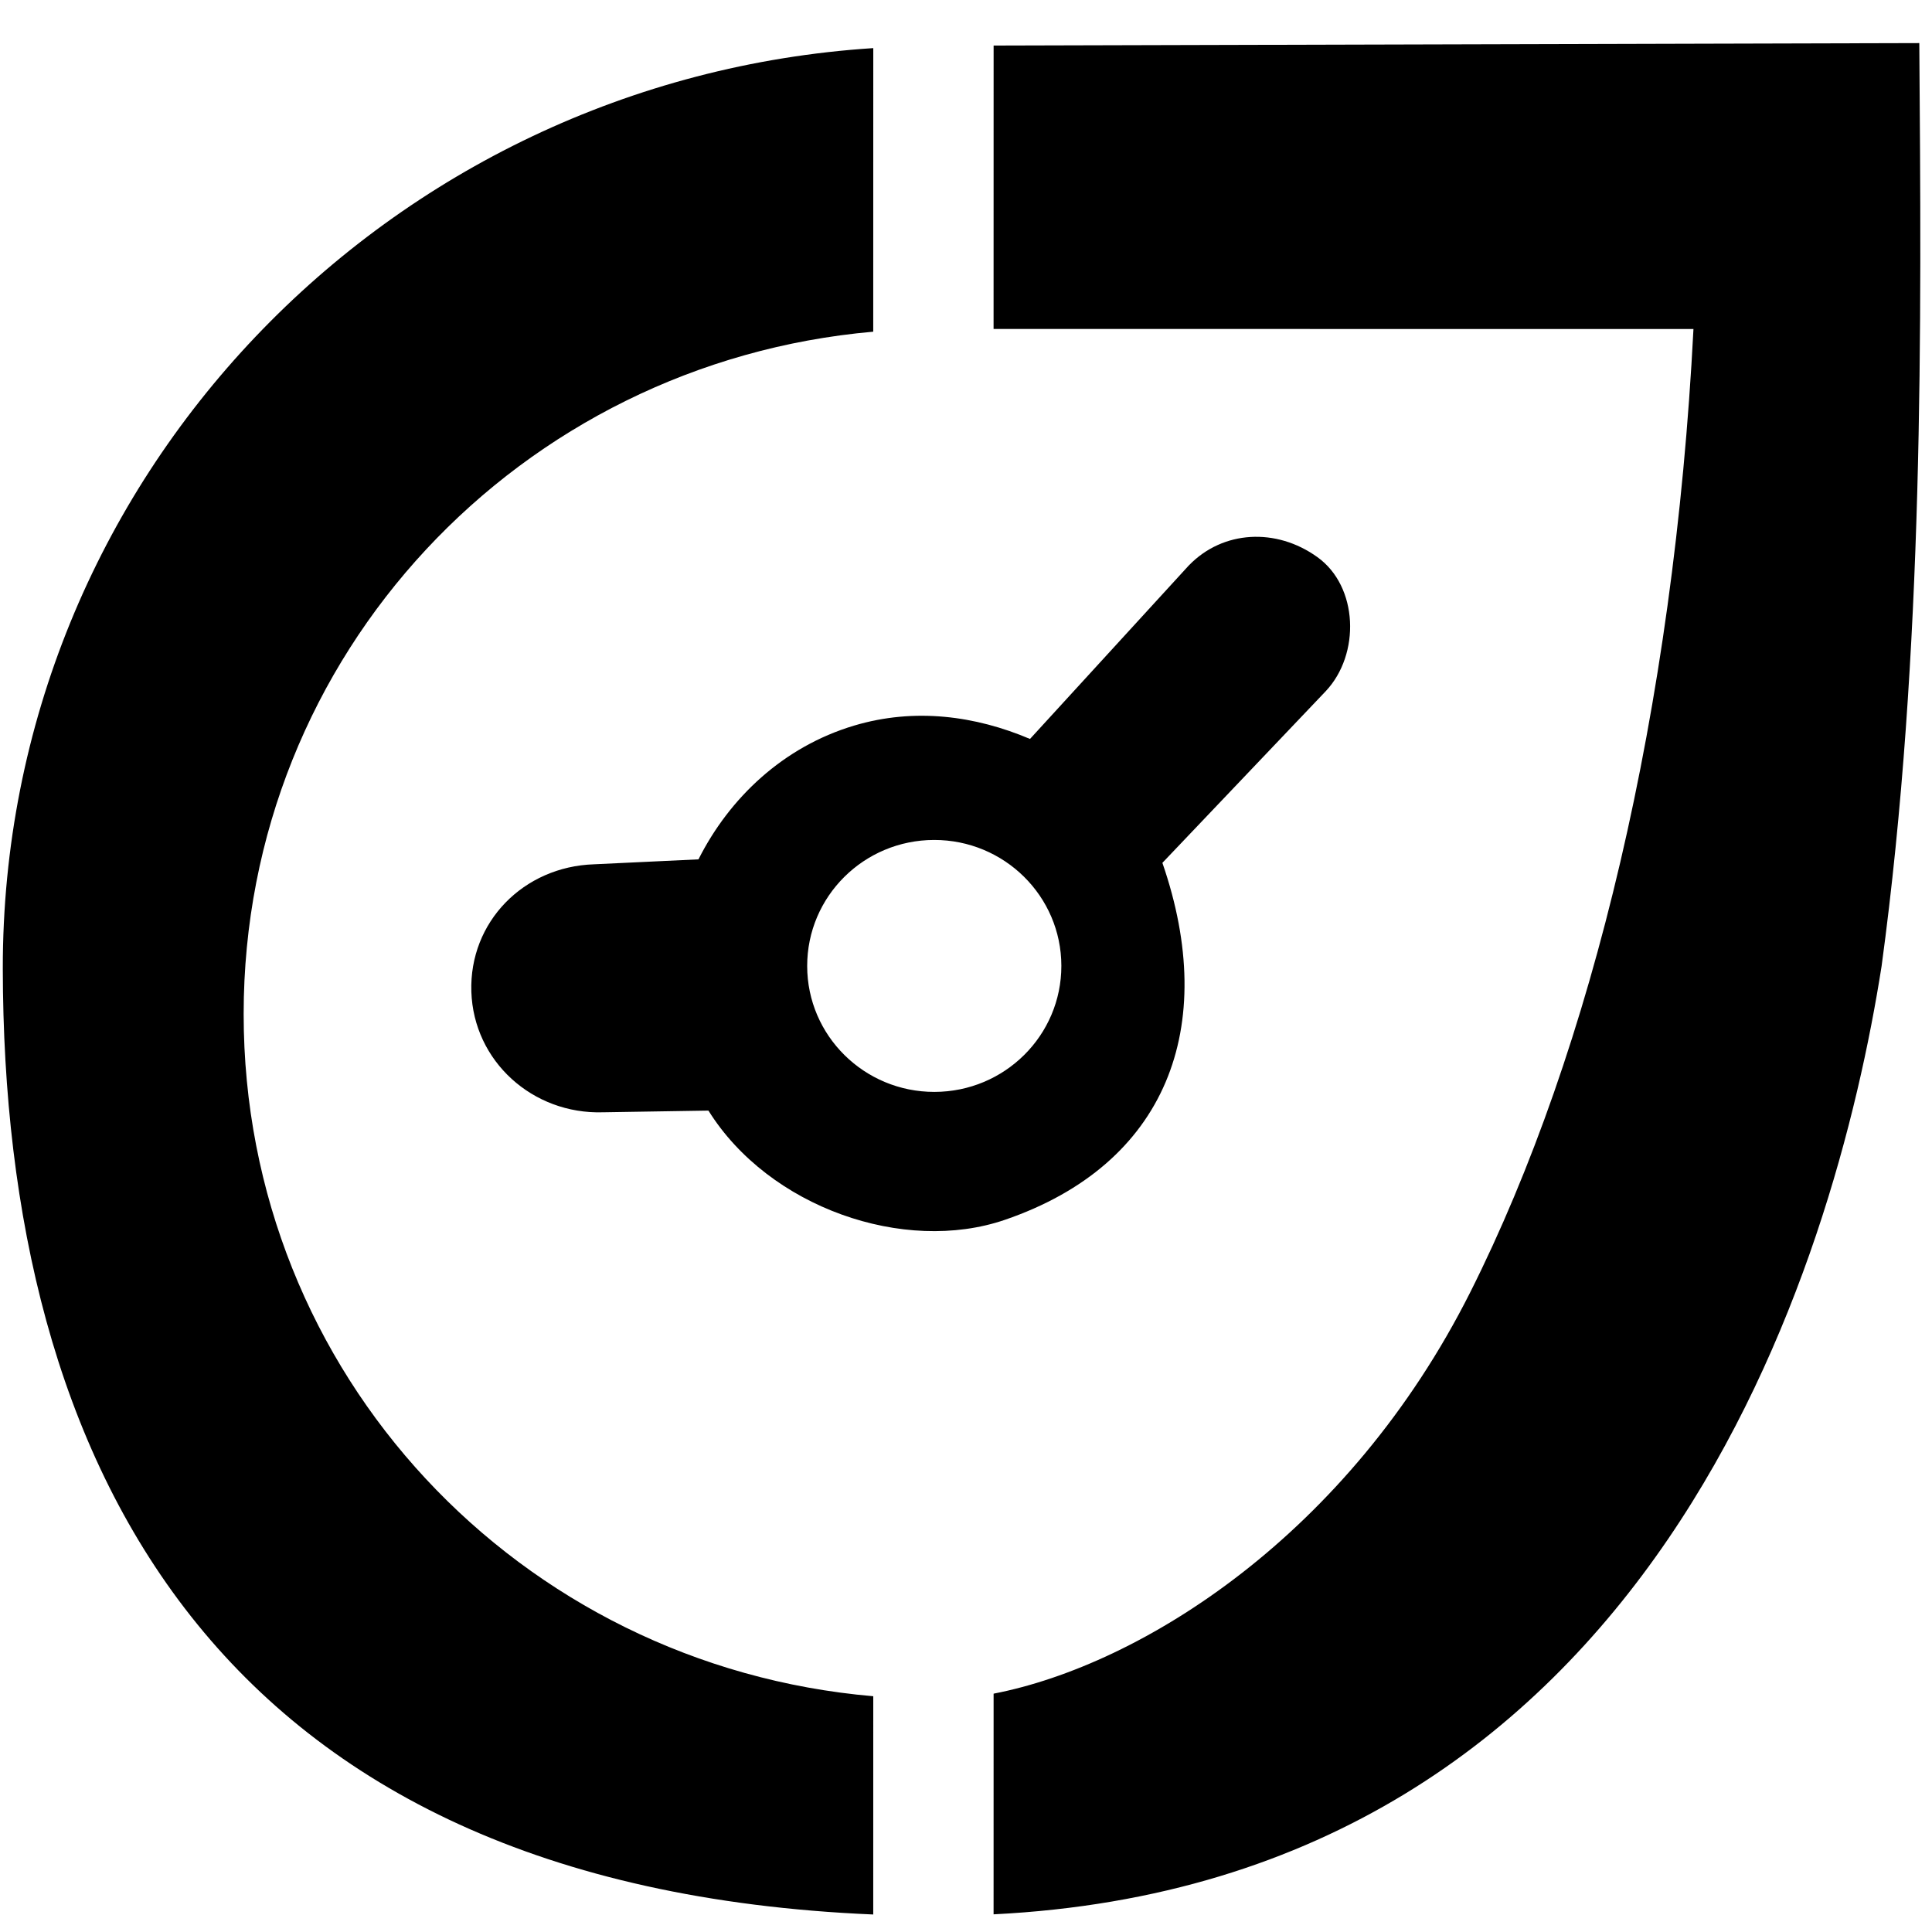
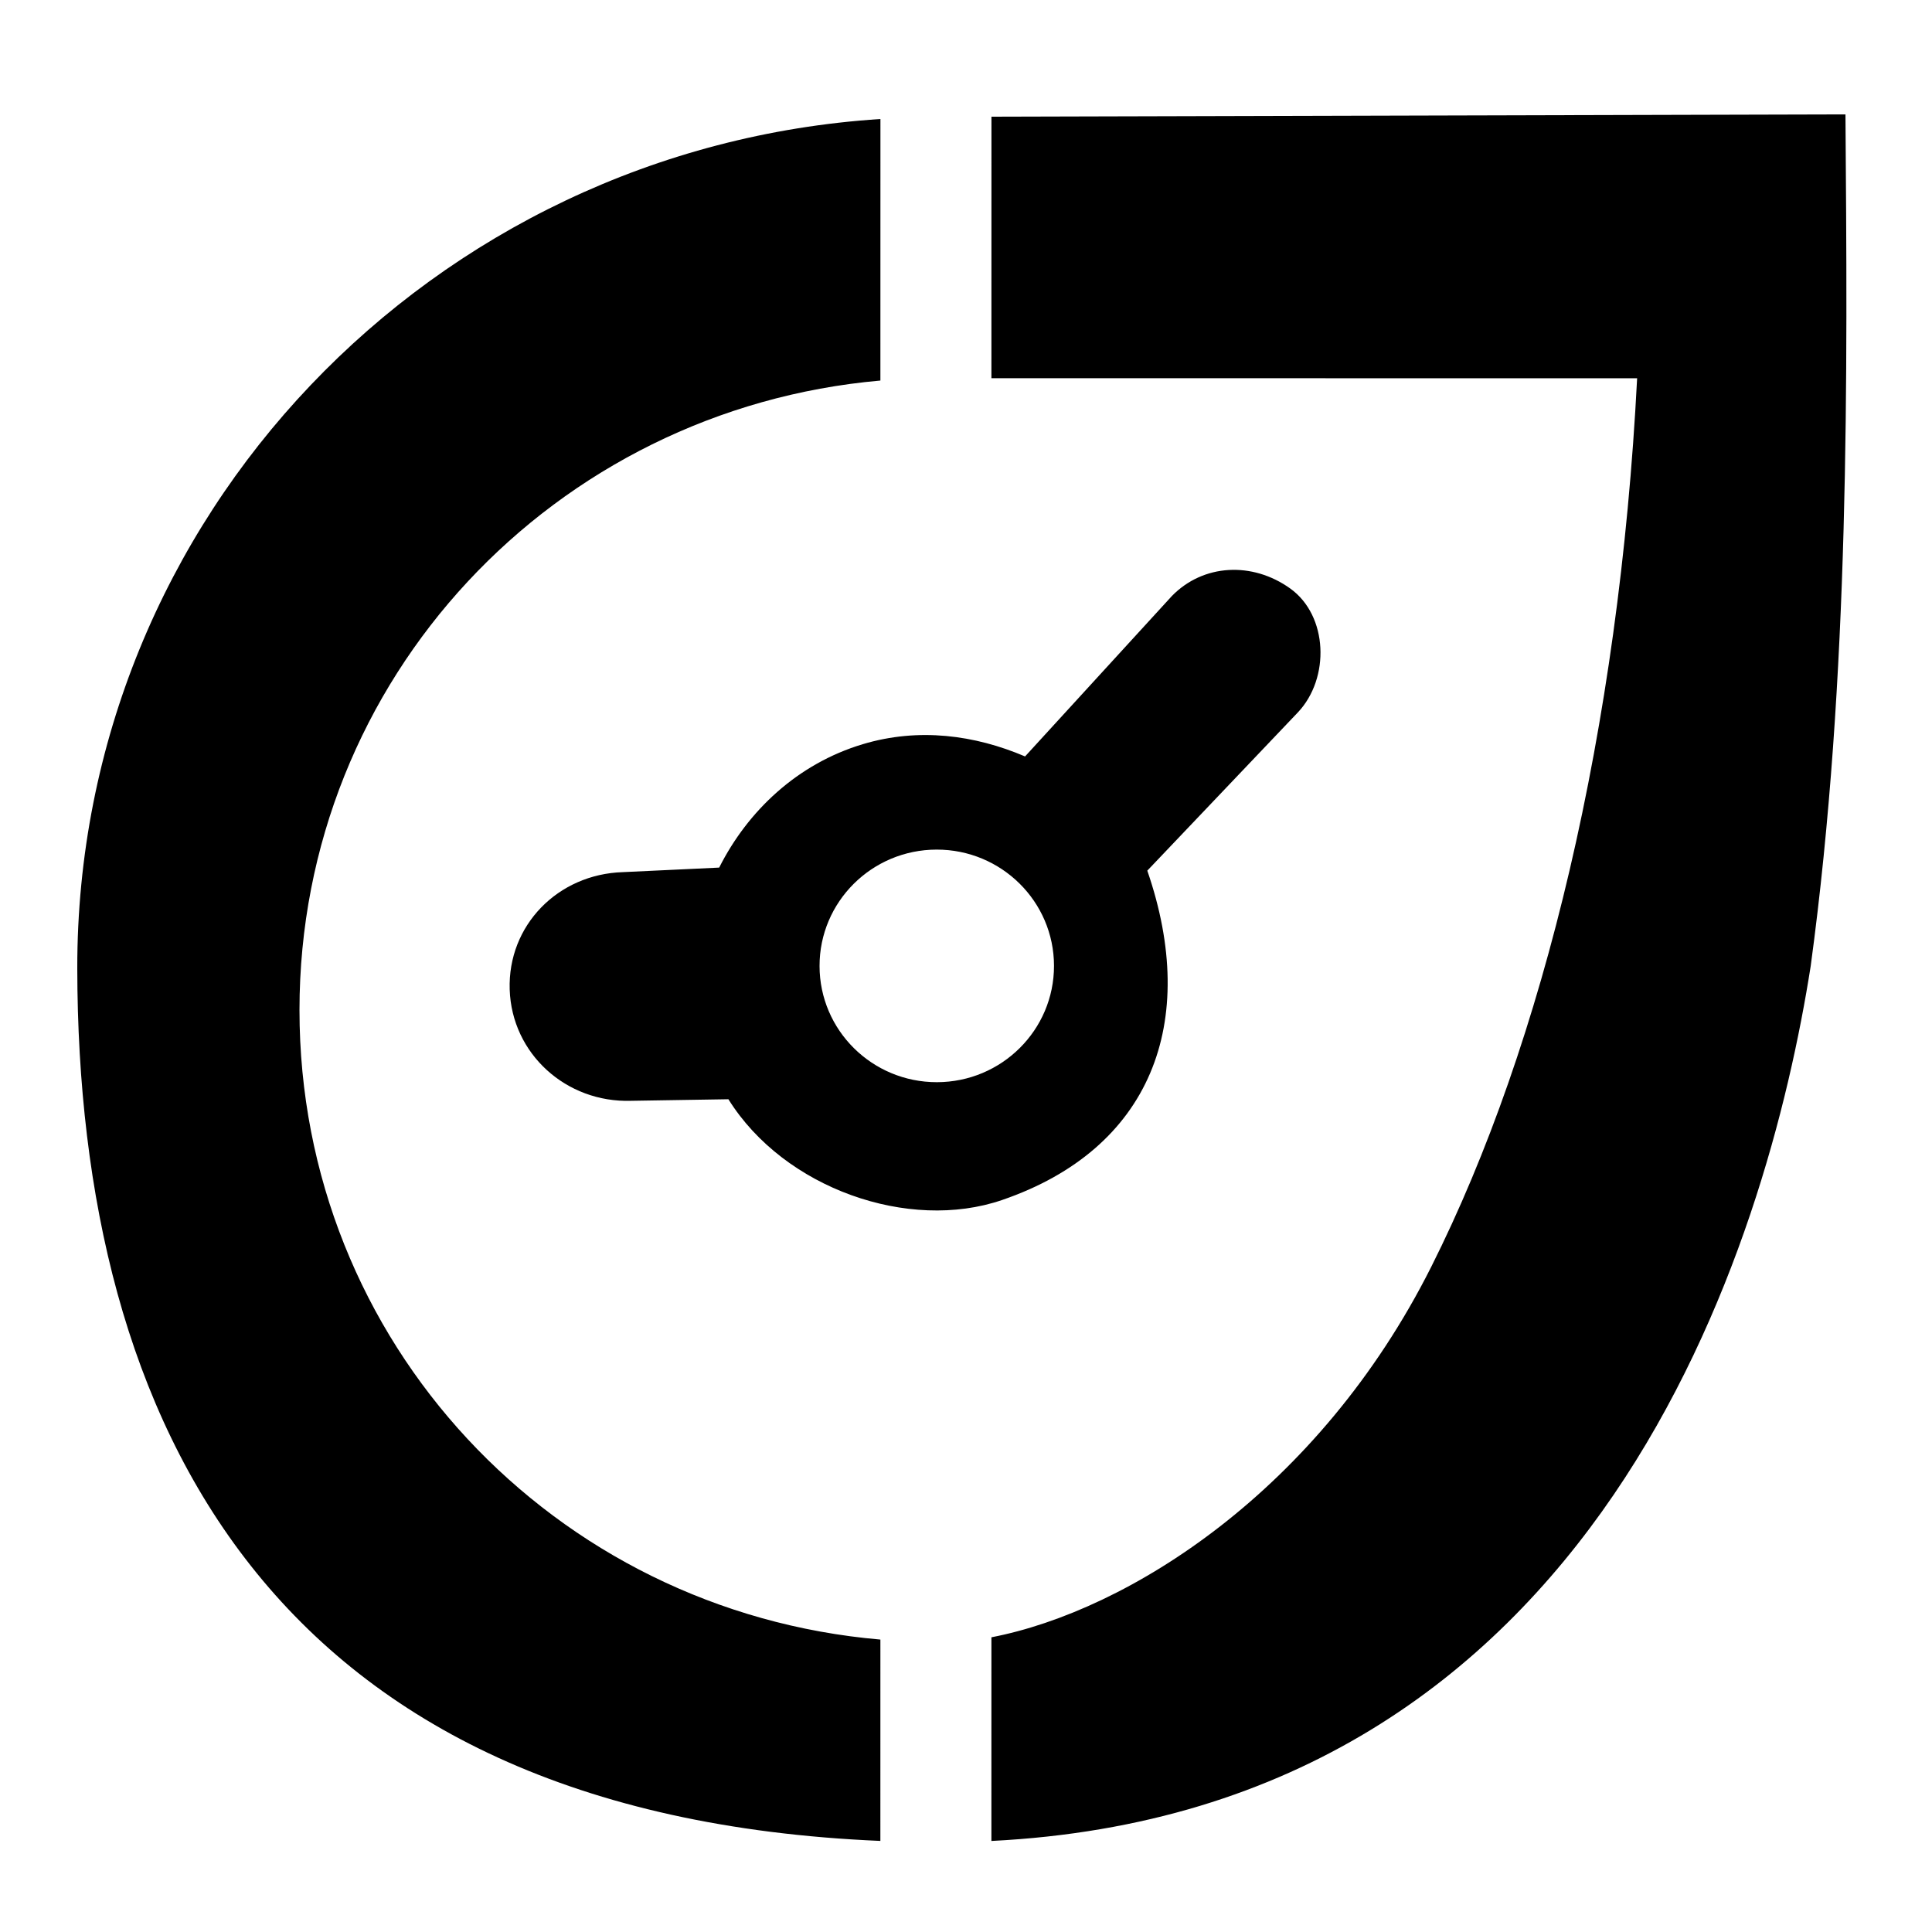
<svg xmlns="http://www.w3.org/2000/svg" width="1000" height="1000" id="svg3278" version="1.1">
  <defs id="defs3280" />
  <g id="layer1" transform="translate(0,-52.36218)">
-     <g style="display:inline" transform="matrix(41.54737,0,0,41.54737,-22671.893,-14755.481)" id="g3791">
-       <rect style="fill:none;stroke:none;display:inline" id="rect3793" width="24" height="24" x="545.722" y="356.443" ry="0" />
-       <g id="g3816" transform="translate(-12.65321,0.2101048)">
-         <path style="font-size:medium;font-style:normal;font-variant:normal;font-weight:normal;font-stretch:normal;text-indent:0;text-align:start;text-decoration:none;line-height:normal;letter-spacing:normal;word-spacing:normal;text-transform:none;direction:ltr;block-progression:tb;writing-mode:lr-tb;text-anchor:start;baseline-shift:baseline;color:#000000;fill:none;stroke:none;stroke-width:1;marker:none;visibility:visible;display:inline;overflow:visible;enable-background:accumulate;font-family:Sans;-inkscape-font-specification:Sans" d="m 569.899,360.291 0.089,0 9.458,0 c -0.243,4.733 -1.267,8.988 -2.788,12.014 -1.735,3.452 -4.834,5.068 -6.67,5.068 -4.769,0 -8.605,-3.801 -8.605,-8.545 0,-4.713 3.79,-8.489 8.516,-8.537 z" id="path3795" />
-         <path id="path3801" transform="matrix(1.333822,-0.00180719,0.00290082,2.141001,-220.6523,-396.6647)" style="fill:#000000;stroke:none" d="m 593.166,357.761 c 0,0.405 -0.531,0.733 -1.187,0.733 -0.655,0 -1.187,-0.328 -1.187,-0.733 10e-6,-0.405 0.531,-0.733 1.187,-0.733 0.655,0 1.187,0.328 1.187,0.733 z m 1.198,-2.33 -1.488,1.01 c -0.508,-0.135 -1.076,-0.184 -1.643,-0.079 -0.663,0.123 -1.165,0.42 -1.455,0.777 l -0.977,0.028 c -0.656,0.013 -1.166,0.334 -1.146,0.74 0.02,0.405 0.571,0.715 1.227,0.703 l 0.986,-0.009 c 0.564,0.565 1.827,0.838 2.767,0.638 1.511,-0.321 2.005,-1.119 1.476,-2.076 l 1.527,-0.997 c 0.327,-0.215 0.307,-0.61 -0.076,-0.781 -0.383,-0.172 -0.881,-0.157 -1.199,0.047 z m 6.826,-3.032 -8.645,0.007 -0.004,1.649 6.537,0.006 c -0.187,2.211 -0.954,4.191 -2.097,5.603 -1.142,1.41 -3.072,2.166 -4.457,2.332 l -0.003,1.284 c 6.172,-0.186 7.867,-3.782 8.306,-5.51 0.403,-1.832 0.38,-3.731 0.364,-5.371 z m -9.77,0.021 c -4.536,0.179 -8.141,2.501 -8.141,5.35 -4.4e-4,2.875 1.961,5.342 8.118,5.51 l 0.003,-1.27 c -3.305,-0.18 -5.877,-1.879 -5.872,-3.975 0.005,-2.093 2.59,-3.787 5.889,-3.965 l 0.004,-1.649 z" />
-       </g>
-     </g>
+     <path id="path3801" style="fill:#000000;stroke:none" d="m 545.548,552.224 c 0.045,33.244 -27.084,60.23 -60.594,60.275 -33.51,0.045 -60.712,-26.867 -60.757,-60.111 -0.044,-33.243 27.084,-60.229 60.594,-60.274 33.51,-0.045 60.712,26.867 60.757,60.11 z m 60.976,-191.325 -75.954,82.994 c -25.991,-11.082 -55.016,-15.044 -84.012,-6.337 -33.874,10.178 -59.538,34.558 -74.309,63.87 l -49.932,2.357 c -33.531,1.071 -59.581,27.517 -58.5,60.78 1.083,33.263 29.272,58.646 62.802,57.572 l 50.398,-0.807 c 28.908,46.328 93.482,68.641 141.562,52.188 77.201,-26.419 102.366,-91.973 75.26,-170.507 l 77.954,-81.93 c 16.686,-17.657 15.642,-50.051 -3.968,-64.106 -19.609,-14.055 -45.044,-12.786 -61.3,3.924 z m 348.684,-249.322 -442.031,1.173 -0.021,135.365 334.219,0.04 C 838.067,429.602 799.069,592.166 740.761,708.156 682.551,823.95 583.944,886.161 513.156,899.822 l -0.011,105.417 C 828.679,989.534 914.979,694.301 937.208,552.427 957.626,402.039 956.209,246.186 955.208,111.578 Z m -499.531,2.392 C 223.782,128.983 39.684,319.814 40,553.605 40.298,789.541 140.84,991.866 455.677,1005.22 l 0.012,-104.219 C 286.685,886.445 155.013,747.208 155.013,575.168 155.035,403.362 287.01,264.186 455.689,249.334 l 0.021,-135.364 z" />
  </g>
</svg>
